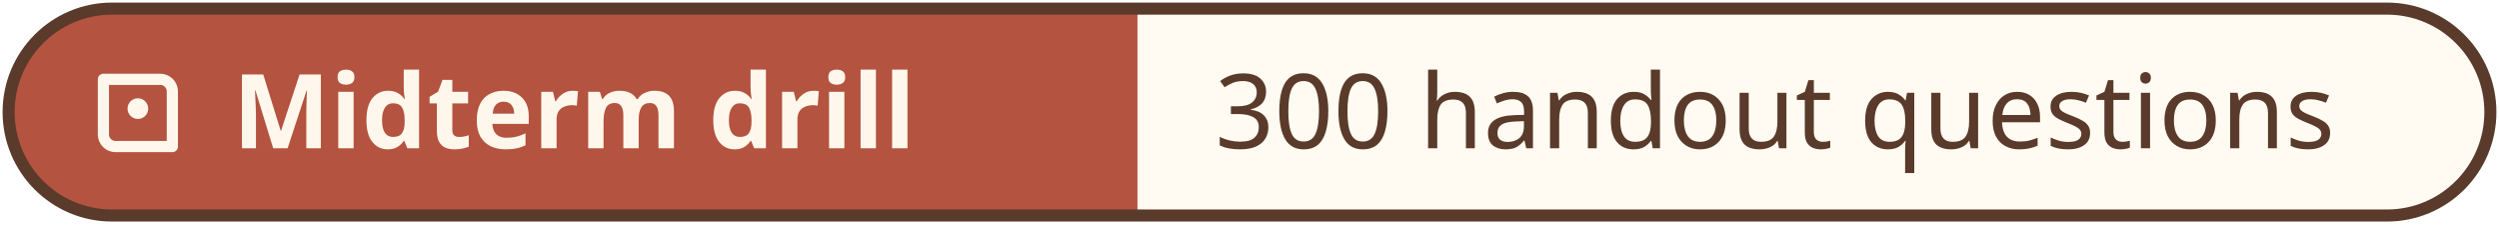
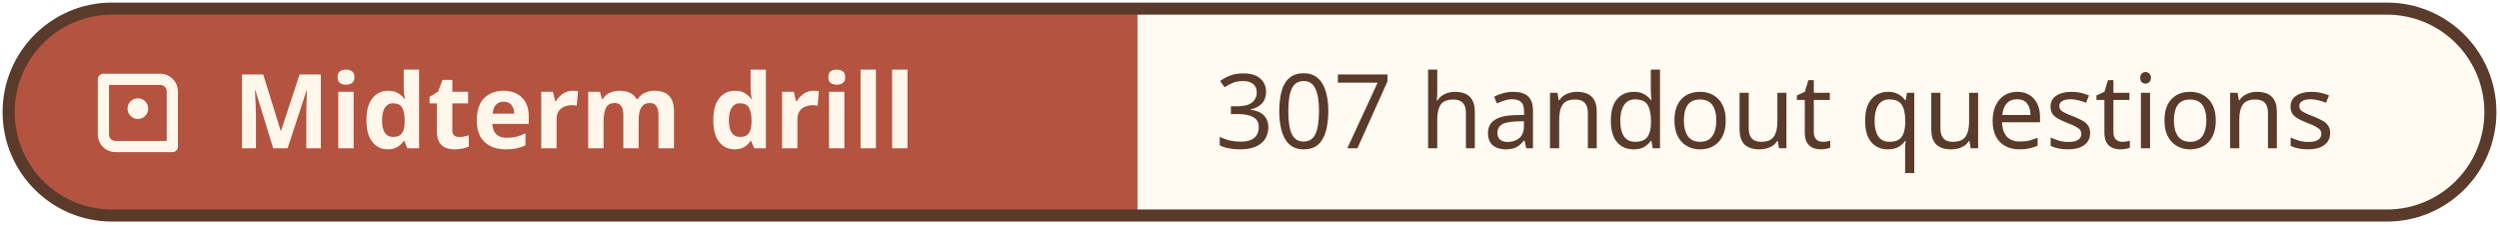
- <svg xmlns="http://www.w3.org/2000/svg" width="290" height="26" viewBox="0 0 290 26" role="img" aria-label="Midterm drill：300 handout questions">
+ <svg xmlns="http://www.w3.org/2000/svg" width="290" height="26" viewBox="0 0 290 26" role="img" aria-label="Midterm drill：307 handout questions">
  <clipPath id="p">
    <rect x="1" y="1" width="288" height="24" rx="12" />
  </clipPath>
  <g clip-path="url(#p)">
    <rect width="290" height="26" fill="#FFFBF2" />
    <rect width="132" height="26" fill="#B4533F" />
  </g>
  <rect x="1" y="1" width="288" height="24" rx="12" fill="none" stroke="#5A3A2A" stroke-width="1.4" />
  <g transform="translate(10 7)">
    <path d="M2 2.2h6.6a1.4 1.4 0 0 1 1.4 1.4V10H3.4A1.4 1.4 0 0 1 2 8.6Z" fill="none" stroke="#FFF7EC" stroke-width="1.3" stroke-linejoin="round" />
    <circle cx="6" cy="5.6" r="1.2" fill="#FFF7EC" />
  </g>
  <text x="27" y="17.2" font-family="Verdana,'PingFang TC','Noto Sans TC','Microsoft JhengHei',sans-serif" font-size="12" font-weight="700" fill="#FFF7EC" textLength="97" lengthAdjust="spacingAndGlyphs">Midterm drill</text>
-   <text x="141" y="17.2" font-family="Verdana,'PingFang TC','Noto Sans TC','Microsoft JhengHei',sans-serif" font-size="12" fill="#5A3A2A" textLength="137" lengthAdjust="spacingAndGlyphs">300 handout questions</text>
+   <text x="141" y="17.2" font-family="Verdana,'PingFang TC','Noto Sans TC','Microsoft JhengHei',sans-serif" font-size="12" fill="#5A3A2A" textLength="137" lengthAdjust="spacingAndGlyphs">307 handout questions</text>
</svg>
